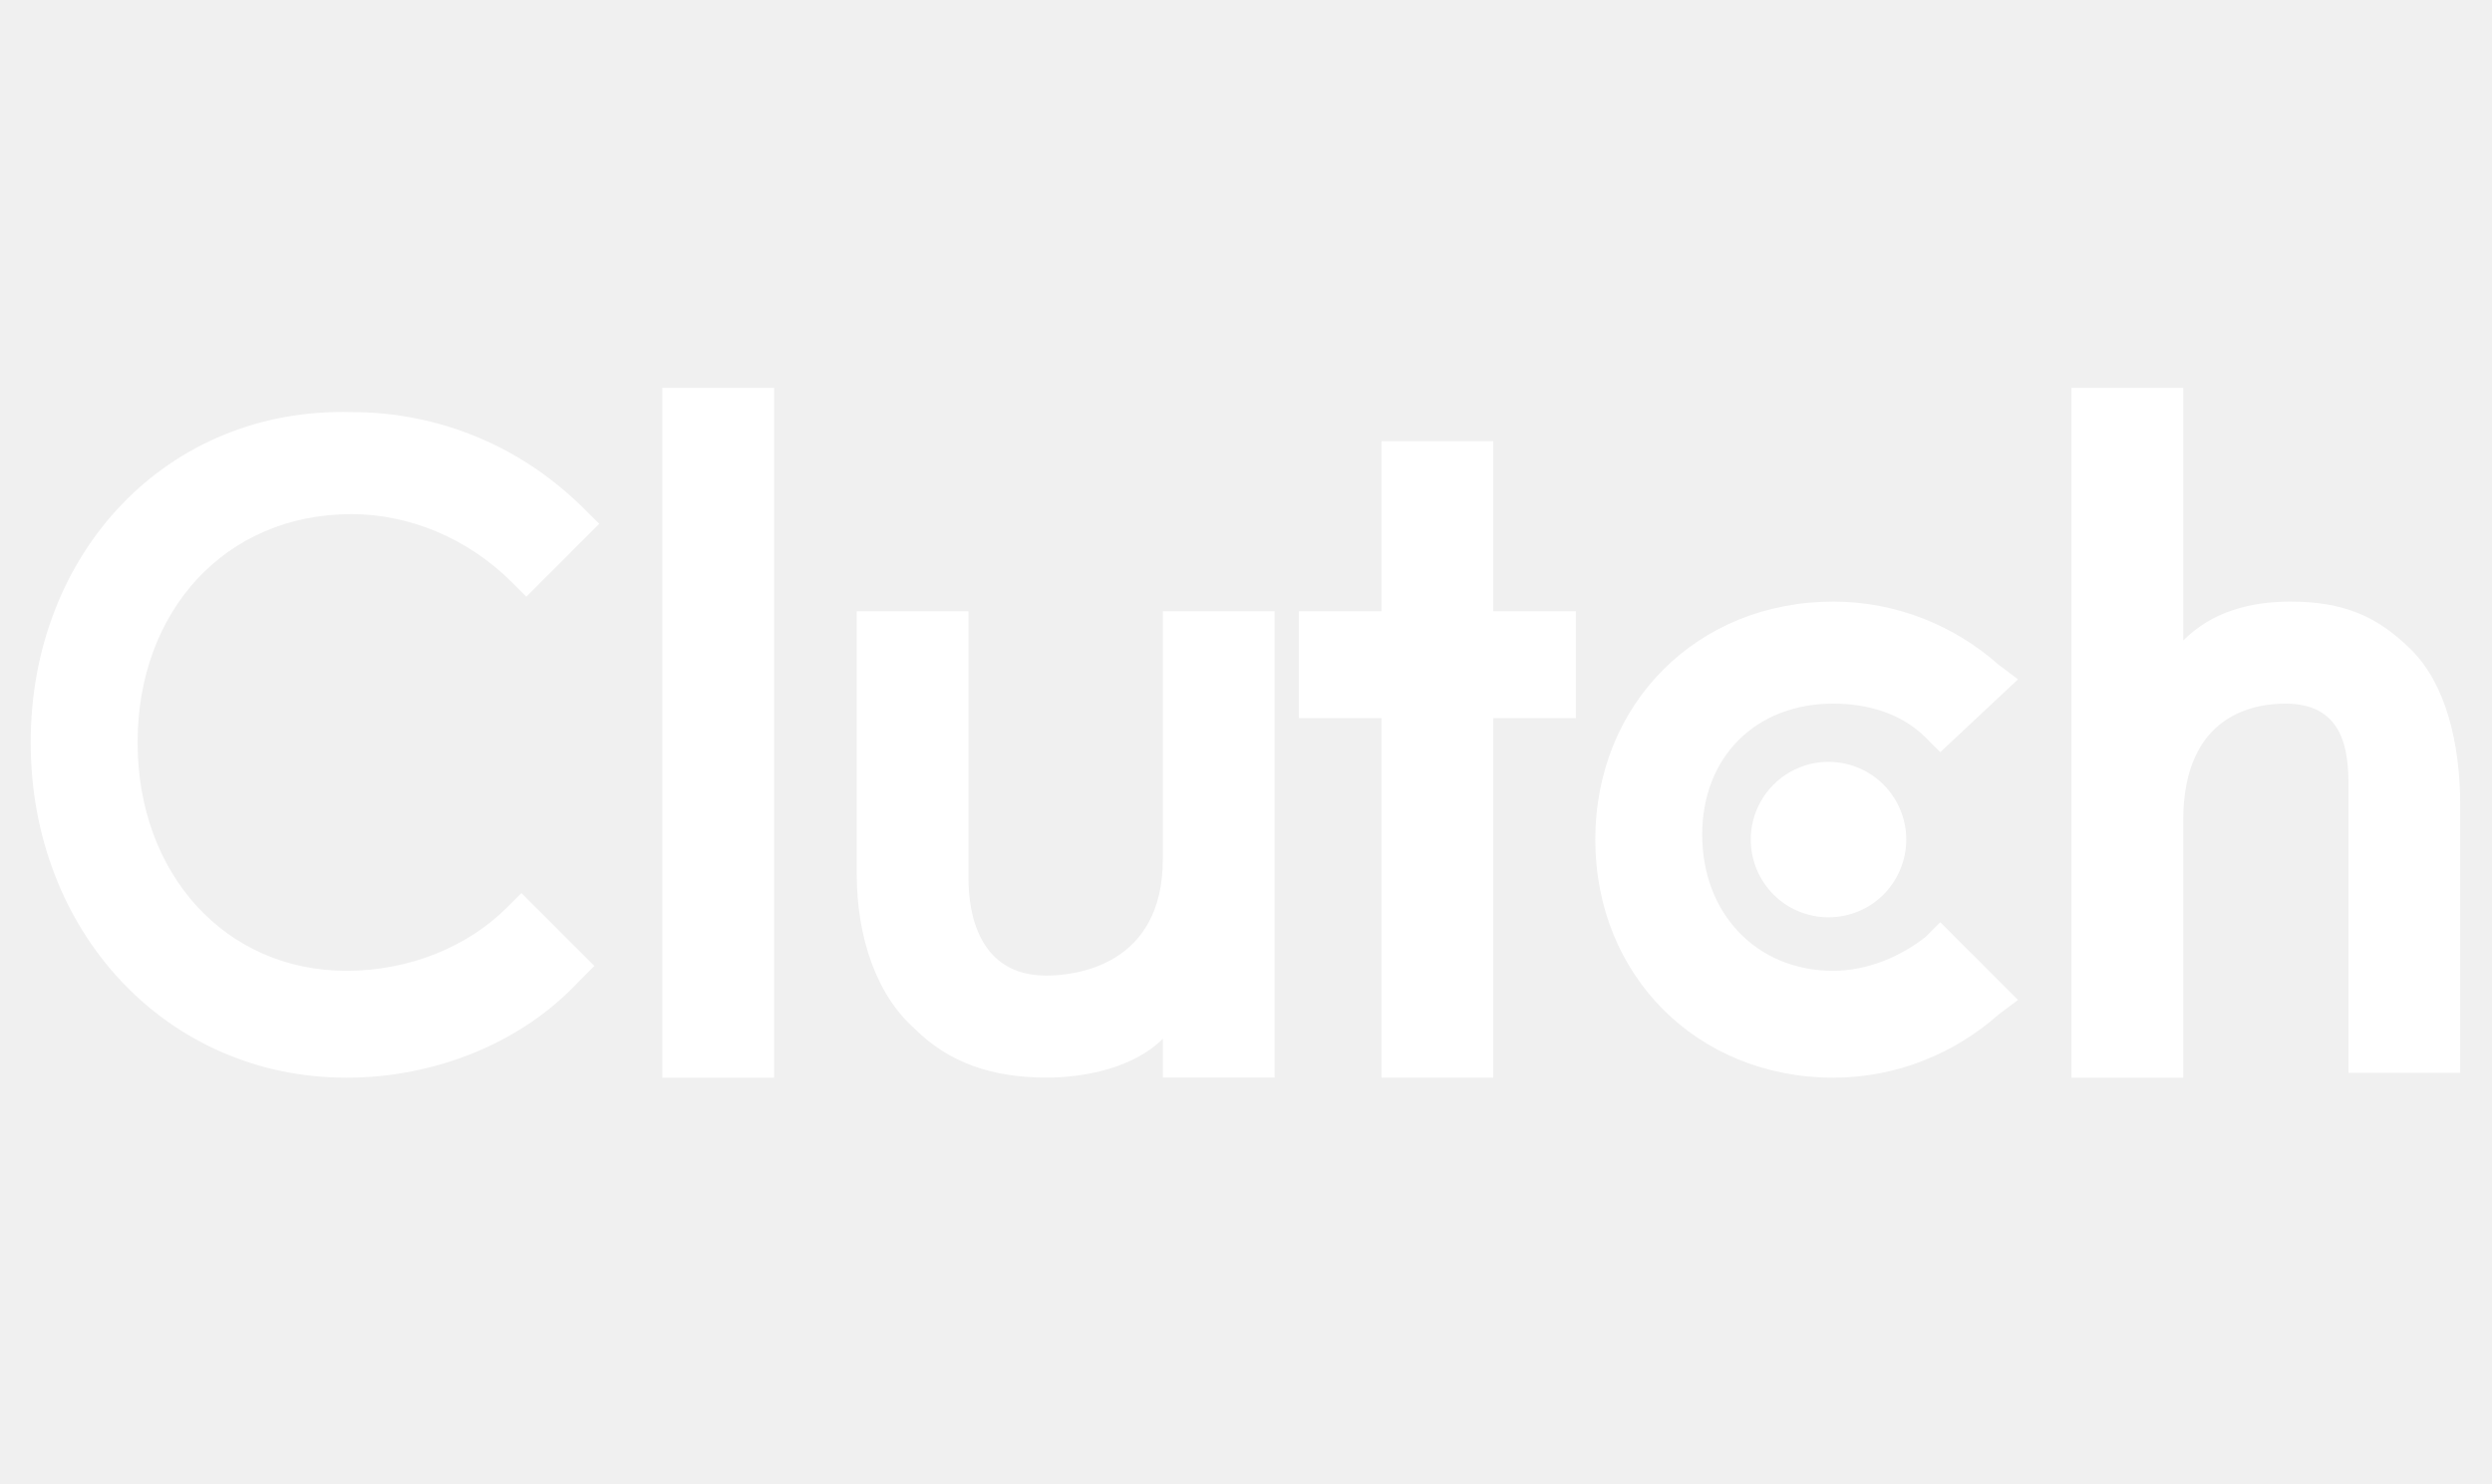
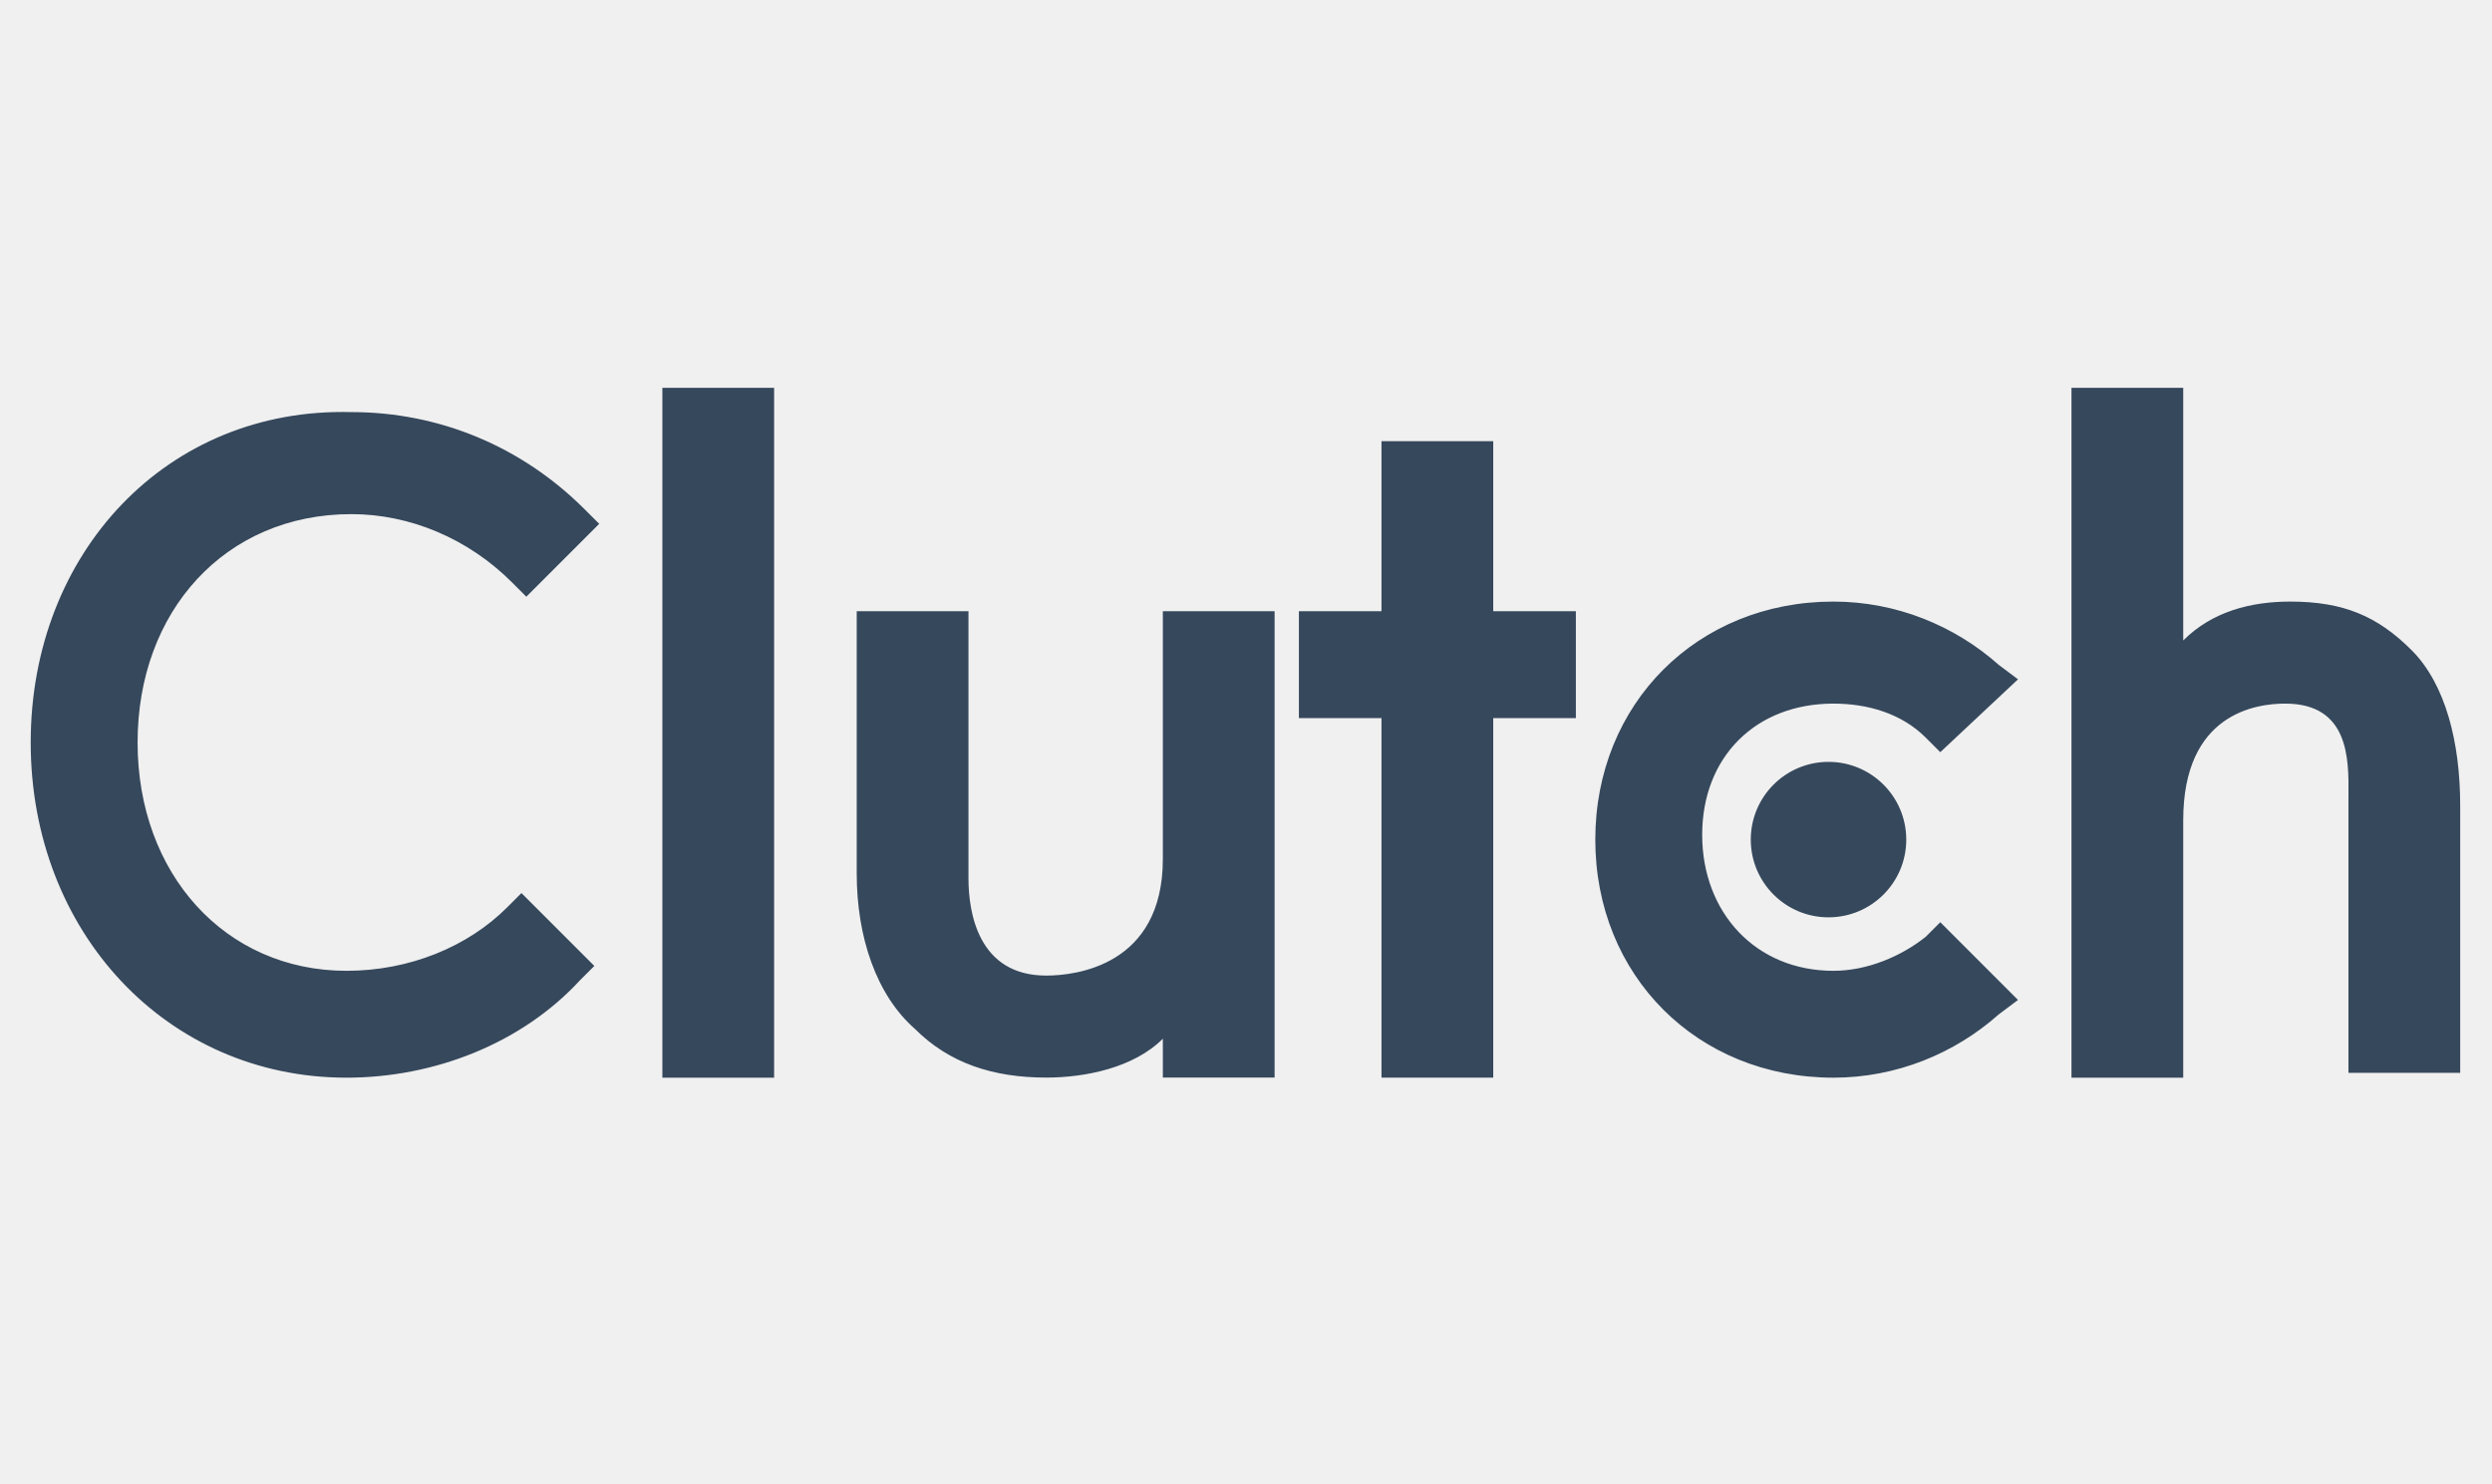
<svg xmlns="http://www.w3.org/2000/svg" width="84" height="50" viewBox="0 0 84 50" fill="none">
-   <path fill-rule="evenodd" clip-rule="evenodd" d="M22.327 13.075H26.094V36.332H22.327V13.075ZM39.197 28.959C39.197 32.562 36.249 32.89 35.266 32.89C32.973 32.89 32.645 30.761 32.645 29.614V20.606H28.878V29.45C28.878 31.579 29.534 33.545 30.844 34.691C31.99 35.838 33.464 36.329 35.266 36.329C36.576 36.329 38.214 36.002 39.197 35.019V36.329H42.964V20.606H39.197V28.959ZM46.567 14.874H50.334V20.606H53.119V24.21H50.334V36.33H46.567V24.21H43.783V20.606H46.567V14.874ZM64.912 31.582C64.093 32.237 62.946 32.729 61.8 32.729C59.179 32.729 57.377 30.763 57.377 28.143C57.377 25.522 59.179 23.721 61.8 23.721C62.946 23.721 64.093 24.048 64.912 24.867L65.403 25.358L68.023 22.902L67.368 22.41C65.894 21.1 63.929 20.281 61.8 20.281C57.214 20.281 53.774 23.721 53.774 28.307C53.774 32.893 57.214 36.332 61.8 36.332C63.929 36.332 65.894 35.513 67.368 34.203L68.023 33.712L65.403 31.091L64.912 31.582ZM77.195 20.281C78.997 20.281 80.143 20.773 81.29 21.919C82.436 23.066 82.928 25.031 82.928 27.16V36.169H79.161V26.997C79.161 26.928 79.161 26.855 79.162 26.78V26.78C79.171 25.602 79.187 23.721 77.031 23.721C76.049 23.721 73.592 24.048 73.592 27.652V36.332H69.825V13.075H73.592V21.592C74.575 20.609 75.885 20.281 77.195 20.281ZM61.635 30.926C63.083 30.926 64.256 29.753 64.256 28.306C64.256 26.858 63.083 25.685 61.635 25.685C60.188 25.685 59.015 26.858 59.015 28.306C59.015 29.753 60.188 30.926 61.635 30.926ZM11.681 32.729C13.81 32.729 15.775 31.91 17.086 30.599L17.577 30.108L20.034 32.565L19.543 33.056C17.577 35.185 14.629 36.332 11.681 36.332C5.621 36.332 1.035 31.419 1.035 25.031C1.035 18.643 5.621 13.729 11.845 13.893C14.793 13.893 17.577 15.04 19.706 17.169L20.198 17.66L17.741 20.117L17.25 19.626C15.775 18.152 13.81 17.333 11.845 17.333C7.586 17.333 4.638 20.608 4.638 25.031C4.638 29.453 7.586 32.729 11.681 32.729Z" fill="white" />
+   <path fill-rule="evenodd" clip-rule="evenodd" d="M22.327 13.075H26.094V36.332H22.327V13.075ZM39.197 28.959C39.197 32.562 36.249 32.89 35.266 32.89C32.973 32.89 32.645 30.761 32.645 29.614V20.606H28.878V29.45C28.878 31.579 29.534 33.545 30.844 34.691C31.99 35.838 33.464 36.329 35.266 36.329C36.576 36.329 38.214 36.002 39.197 35.019V36.329H42.964V20.606H39.197V28.959ZM46.567 14.874H50.334V20.606H53.119V24.21H50.334V36.33H46.567V24.21H43.783V20.606H46.567V14.874ZM64.912 31.582C64.093 32.237 62.946 32.729 61.8 32.729C59.179 32.729 57.377 30.763 57.377 28.143C57.377 25.522 59.179 23.721 61.8 23.721C62.946 23.721 64.093 24.048 64.912 24.867L65.403 25.358L68.023 22.902L67.368 22.41C65.894 21.1 63.929 20.281 61.8 20.281C57.214 20.281 53.774 23.721 53.774 28.307C53.774 32.893 57.214 36.332 61.8 36.332C63.929 36.332 65.894 35.513 67.368 34.203L68.023 33.712L65.403 31.091L64.912 31.582ZM77.195 20.281C78.997 20.281 80.143 20.773 81.29 21.919C82.436 23.066 82.928 25.031 82.928 27.16V36.169H79.161V26.997C79.161 26.928 79.161 26.855 79.162 26.78V26.78C79.171 25.602 79.187 23.721 77.031 23.721C76.049 23.721 73.592 24.048 73.592 27.652V36.332H69.825V13.075H73.592V21.592C74.575 20.609 75.885 20.281 77.195 20.281ZM61.635 30.926C63.083 30.926 64.256 29.753 64.256 28.306C64.256 26.858 63.083 25.685 61.635 25.685C60.188 25.685 59.015 26.858 59.015 28.306C59.015 29.753 60.188 30.926 61.635 30.926ZM11.681 32.729C13.81 32.729 15.775 31.91 17.086 30.599L17.577 30.108L20.034 32.565L19.543 33.056C17.577 35.185 14.629 36.332 11.681 36.332C5.621 36.332 1.035 31.419 1.035 25.031C1.035 18.643 5.621 13.729 11.845 13.893C14.793 13.893 17.577 15.04 19.706 17.169L20.198 17.66L17.741 20.117L17.25 19.626C15.775 18.152 13.81 17.333 11.845 17.333C7.586 17.333 4.638 20.608 4.638 25.031C4.638 29.453 7.586 32.729 11.681 32.729Z" fill="#36485C" />
</svg>
